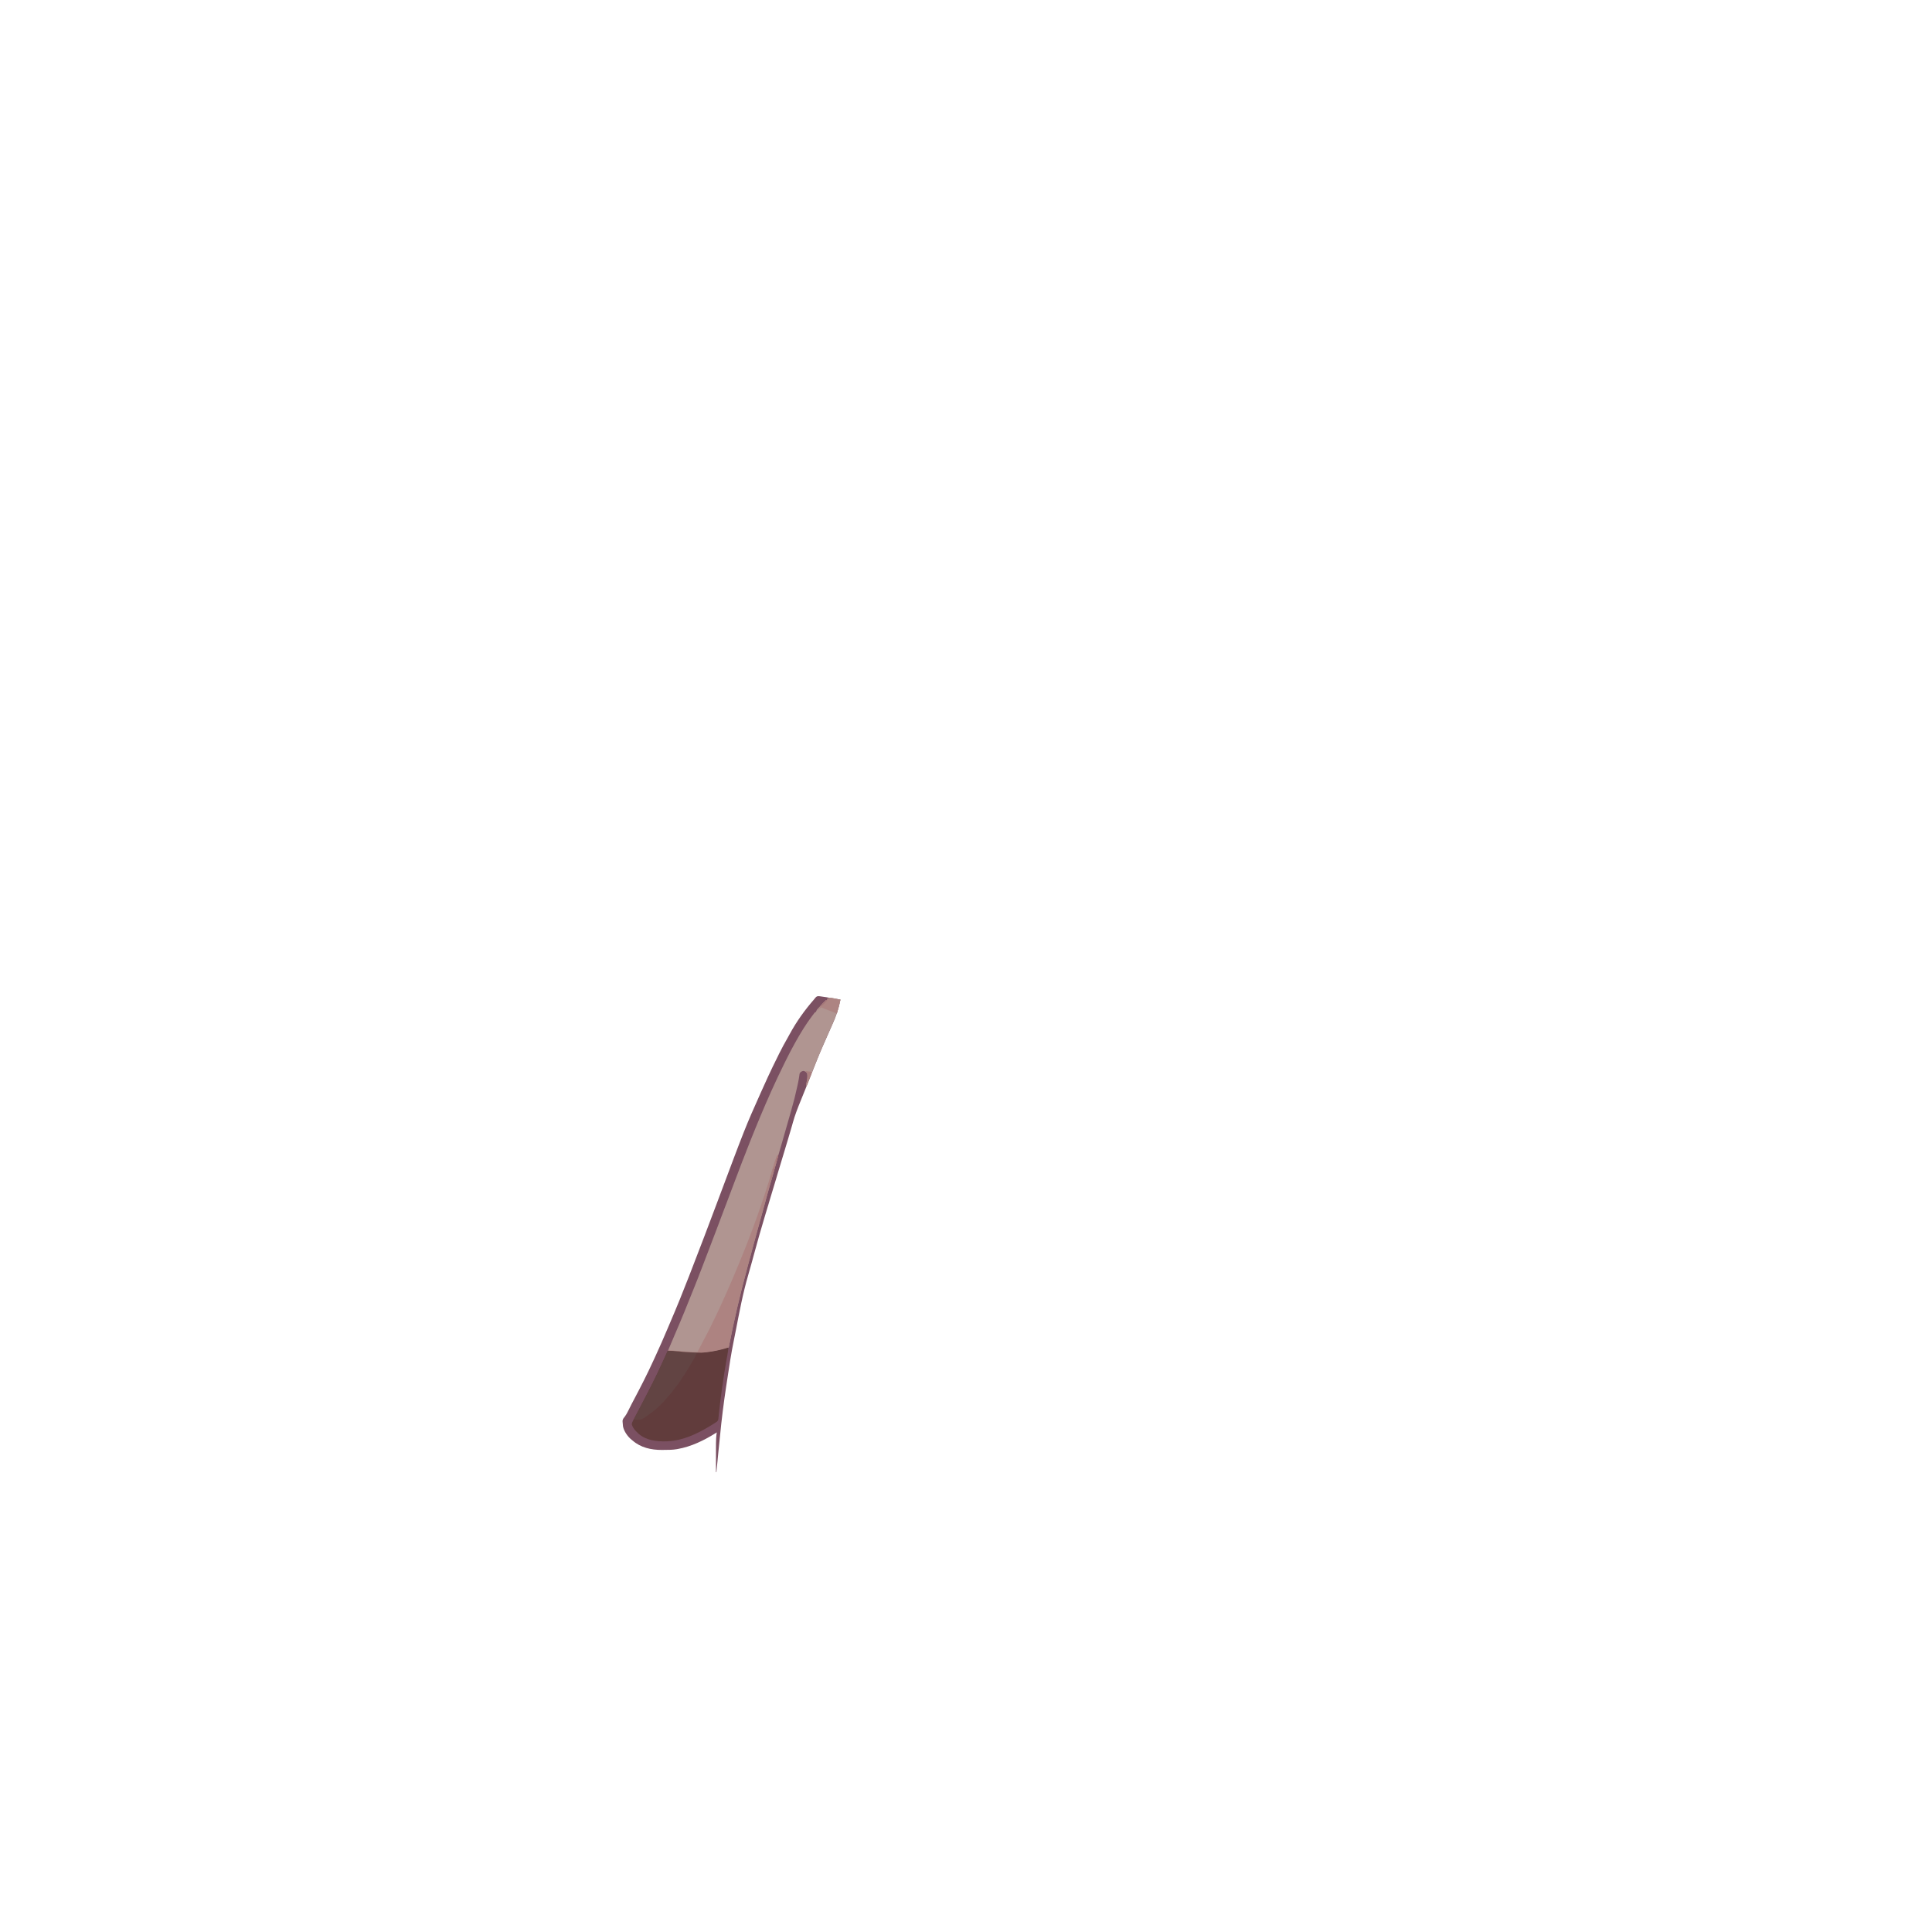
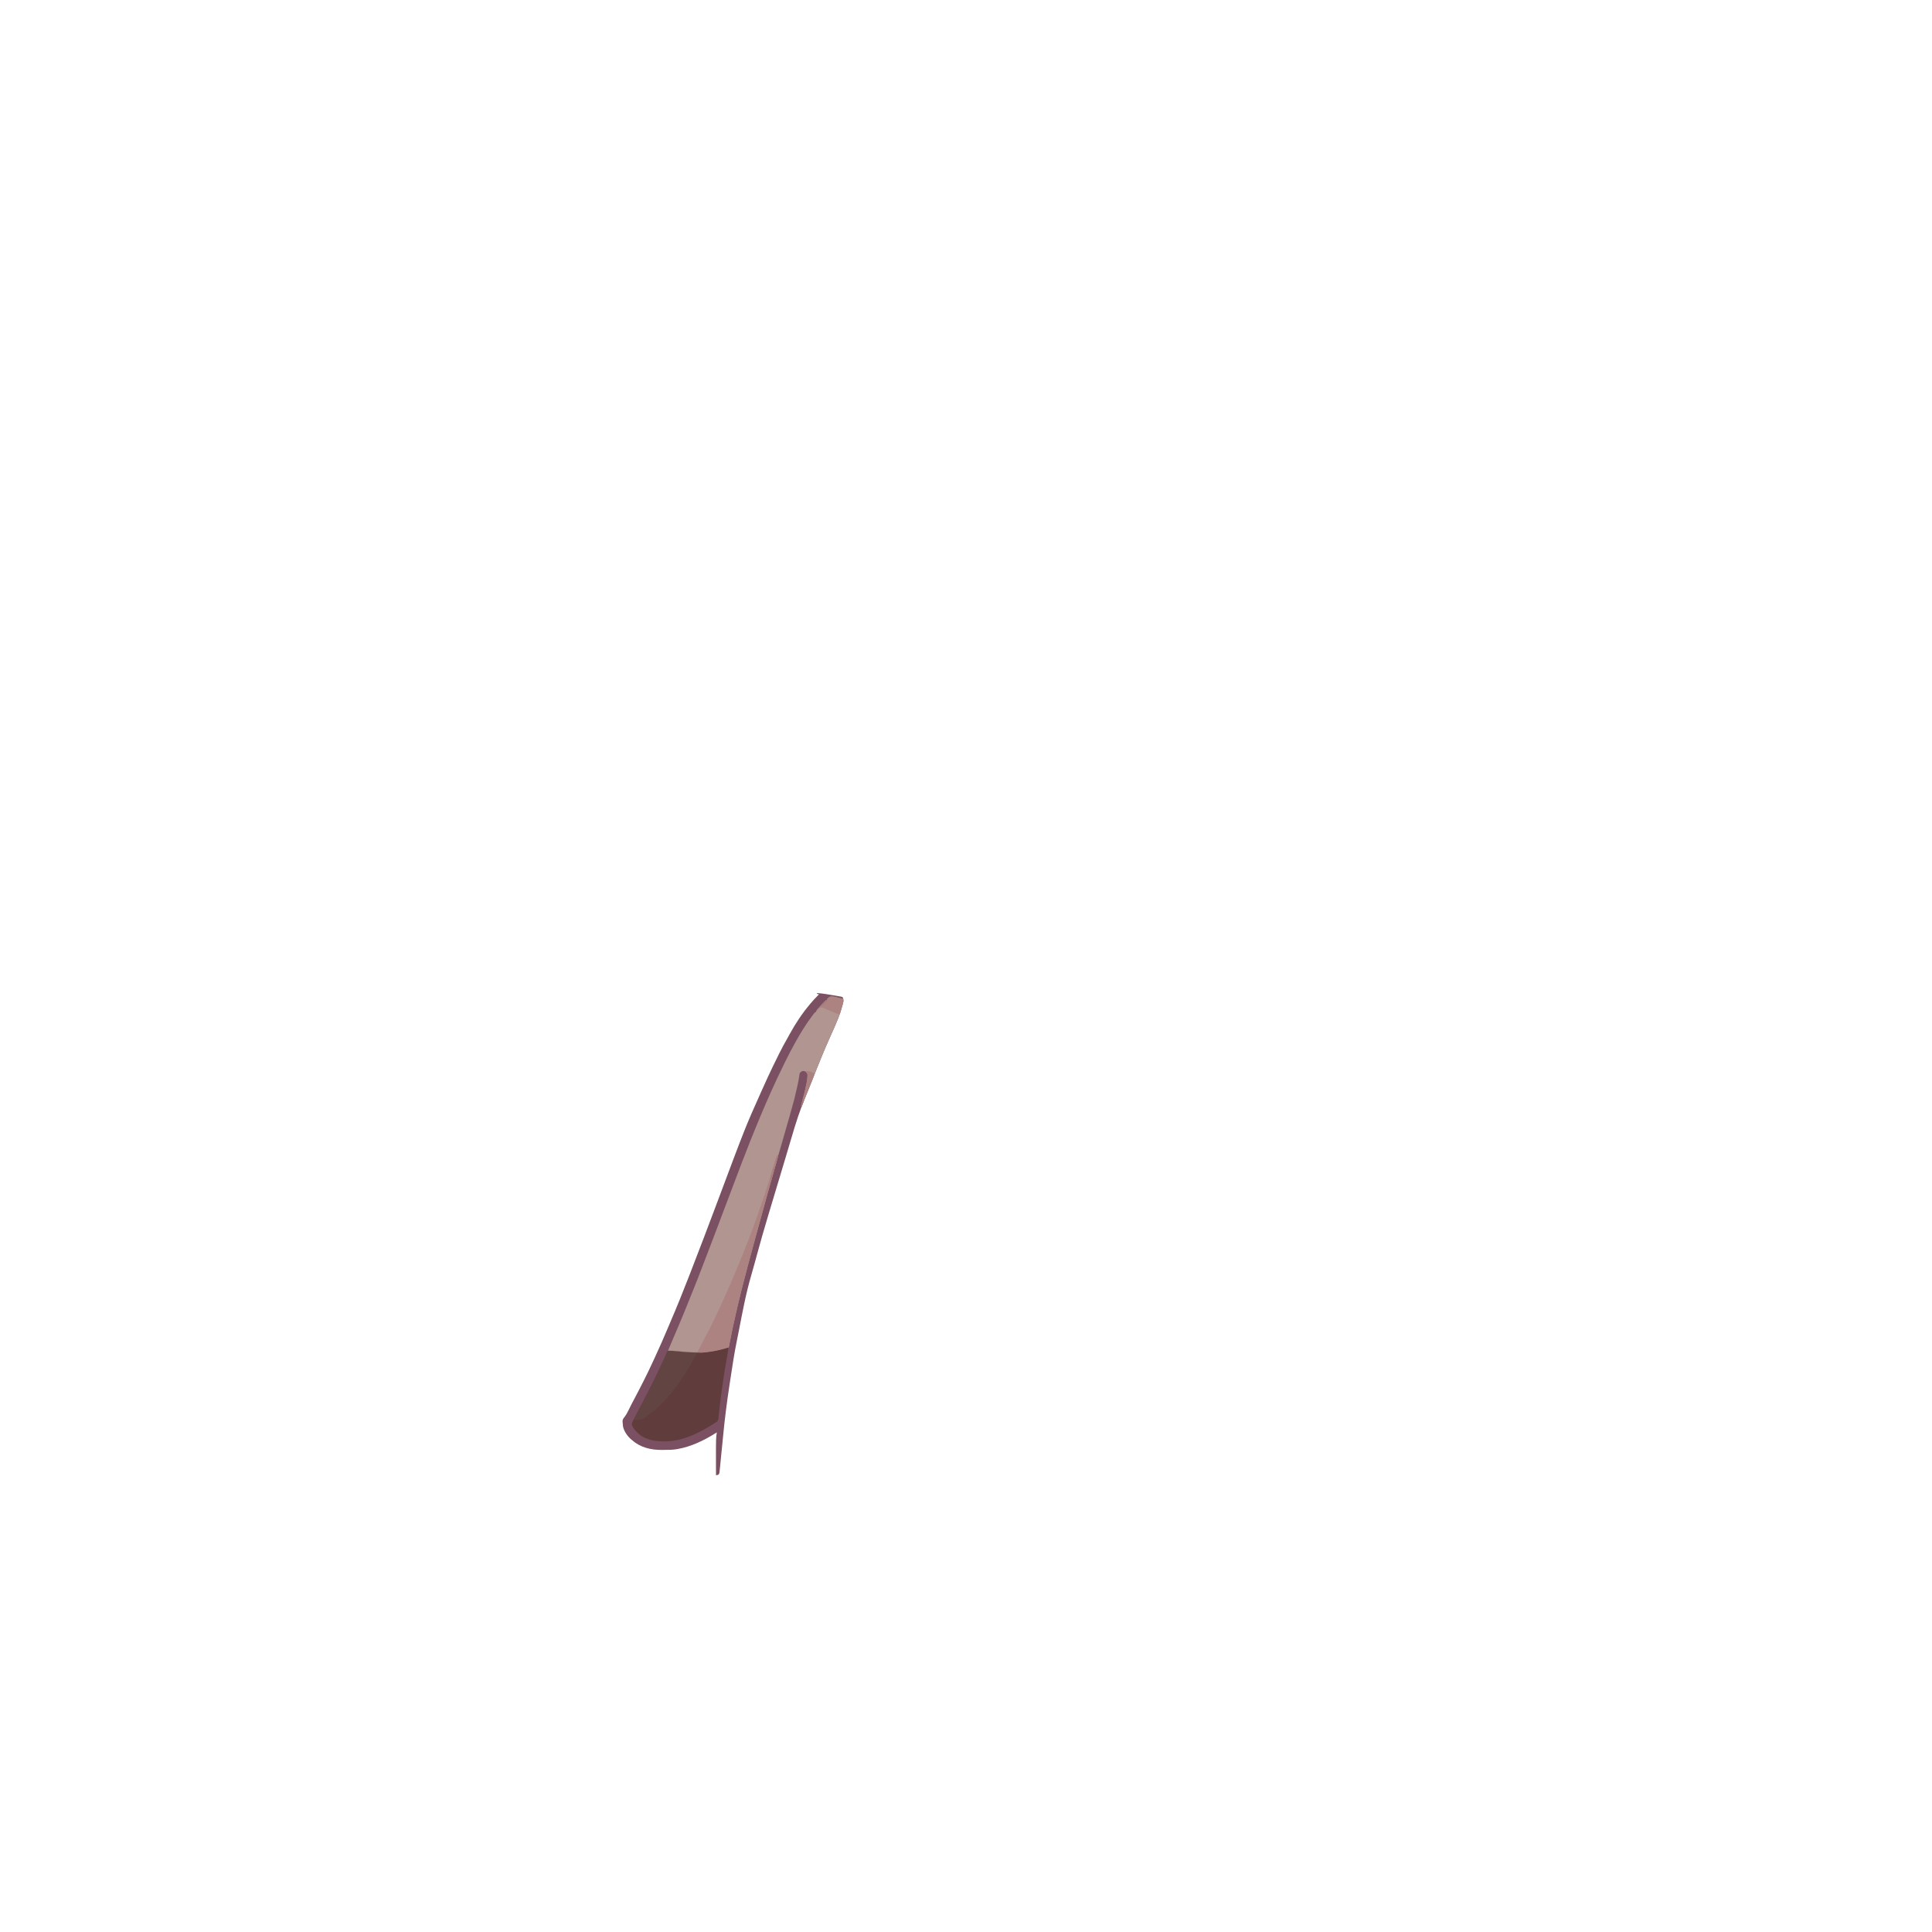
<svg xmlns="http://www.w3.org/2000/svg" version="1.1" viewBox="0 0 5000 5000" width="5000" height="5000">
-   <path d="M2120.5,2578.2c1.1,.1,2.1,.3,3.2,.4c5,.6,10,1.4,15,2.2c1,.2,2.1,.4,3.1,.6c3.4,.5,6.7,1.1,10,1.7c2.2,.3,4.5,.7,6.7,1.1c5.5,.9,11,1.9,16.5,2.8c-4.5,22.8-11.3,43.4-21,64.4c-3.7,8.2-7.3,16.4-10.9,24.6c-1.5,3.3-2.9,6.5-4.3,9.8c-1.1,2.5-2.2,5.1-3.3,7.6c-1.8,3.9-3.5,7.8-5.2,11.7c-10.7,24.2-20.4,48.9-30.1,73.6c-3.8,9.4-7.5,18.8-11.2,28.2c-1.4,3.4-2.8,6.9-4.1,10.3c-4.2,10.6-8.4,21.1-12.8,31.7c-7.6,18.6-14.8,37-20.2,56.4c-.6,2.3-1.3,4.6-1.9,6.9c-1.4,4.7-2.7,9.3-4.1,14c-2.7,9.6-5.6,19-8.4,28.5c-1.7,5.5-3.3,10.9-5,16.4c-.2,.5-.2,.5-1,3.5c-5.1,16.7-10.2,33.5-15.2,50.3c-.2,.9-.5,1.7-.8,2.6c-2.3,7.8-4.6,15.5-6.9,23.3c-3.9,12.8-7.7,25.6-11.6,38.4c-2.2,7.3-4.4,14.7-6.6,22c-.8,2.9-1.7,5.7-2.5,8.6c-.2,.7-.5,1.4-.7,2.1c-2.4,8.2-4.9,16.4-7.4,24.6c-10.5,34.4-20.1,69-29.6,103.7c-.8,3-1.6,6-2.4,8.9c-.5,2-1.1,3.9-1.6,5.9c-3.1,11.6-6.4,23.2-9.8,34.8c-14,47.7-23,96.6-32.5,145.4c-1.4,7.3-2.9,14.6-4.4,22c-7.1,34.5-12.4,69.3-17.6,104.2c-.8,5.5-1.7,11-2.5,16.5c-6.5,42.7-11.9,85.4-16,128.4c-.6,5.8-1.2,11.6-1.8,17.4c-1.1,10.9-2.2,21.7-3.3,32.6c-.4,5-.9,10-1.4,15c-1,9.6-1.9,19.1-2.9,28.7c-.3,0-.7,0-1,0c0-10,0-20-.1-30c0-4.7,0-9.3,0-14c0-4.5,0-9,0-13.5c0-1.7,0-3.4,0-5.1c0-8.5,.1-17.1,.5-25.6c.1-.7,.1-1.4,.2-2.1c.2-4.3,.7-8.5,1.4-12.7c-1,.7-2.1,1.3-3.1,2c-30,18.8-62.8,34.8-97.9,41c-1,.2-1.9,.4-2.9,.5c-10,1.7-19.9,1.8-30,1.8c-2.9,0-5.8,0-8.6,.1c-27.3,.1-54.6-6-75.5-24.4c-.6-.5-1.2-.9-1.8-1.4c-10.3-8-20.5-22.4-22.9-35.2c-.4-3.4-.8-6.8-.9-10.2c-.1-.7-.1-.7-.3-3.9c.5-5.1,3.6-8.3,6.6-12.2c4.1-5.6,7.1-11.9,10.2-18.1c.7-1.4,1.4-2.8,2.1-4.2c1.4-2.7,2.8-5.4,4.1-8.2c2.3-4.4,4.7-8.9,7-13.3c17.2-32.5,34-65.2,49.2-98.6c1.8-4,3.7-8,5.5-11.9c11.1-23.8,21.5-47.8,31.7-71.9c2.3-5.4,4.6-10.7,6.8-16c17-39.6,33.2-79.5,48.7-119.6c2.2-5.7,4.4-11.4,6.6-17.1c22.3-57.3,44.1-114.8,65.7-172.4C1929,2917,1929,2917,1968.7,2828.2c5.7-12.8,11-24.5,16.4-36.2c.6-1.3,1.2-2.6,1.8-4c8.4-18.3,17.2-36.4,26.2-54.4c1-2.2,2.1-4.3,3.1-6.4c7.1-14.2,14.5-28,22.4-41.7c1.8-3.2,3.5-6.4,5.3-9.6c17.5-32.1,38.7-61.9,62.8-89.4c1.1-1.3,2.2-2.6,3.2-4c3.3-4,5.3-4.8,10.6-4.3Z" fill="#7B5062" />
-   <path d="M2164,2585c.5,.1,.5,.1,3.2,.6c2.6,.4,5.2,.9,7.8,1.4c-4.3,22.8-11.4,43.4-21,64.4c-3.7,8.2-7.3,16.4-10.9,24.6c-1.1,2.5-2.2,5-3.3,7.4c-1.8,4.2-3.7,8.5-5.5,12.7c-1.4,3.1-2.8,6.2-4.1,9.3c-9.4,21.2-17.9,42.6-26.4,64.1c-1.9,4.8-3.8,9.7-5.7,14.5c-3.7,9.3-7.4,18.7-11.1,28c-1.2-4-.5-6.7,.4-10.8c1.7-7.6,3-15.5,1.6-23.2c-3-3.6-5.1-5.7-9.7-6.4c-4.2,.5-6.6,2.3-9.3,5.4c-1,3-1,3-1.4,6.8c-.3,1.5-.5,3-.7,4.5c-.1,.4-.1,.4-.4,2.7c-1,6.3-2.4,12.5-3.7,18.8c-.2,.7-.4,1.4-.5,2.2c-4.4,20.6-9.6,41-15.5,61.3c-1.8,6-3.4,12-5.1,18c-6.1,21.8-12.4,43.5-18.7,65.3c-7.1,24.3-14.2,48.7-21,73.1c-1.5,5.7-3.1,11.3-4.7,16.9c-1.5,5.5-3,10.9-4.5,16.3c-2.7,9.4-5.3,18.8-7.9,28.1c-5.2,18.7-10.4,37.4-15.4,56.2c-2.1,7.5-4.1,15.1-6.3,22.6c-3.8,13.1-7.3,26.3-10.9,39.5c-.5,1.9-1.1,3.9-1.6,5.8c-2.2,8.3-4.5,16.6-6.7,24.9c-.1,.5-.1,.5-.8,3.1c-3.2,11.9-6.4,23.7-9.6,35.5c-.6,2.4-1.2,4.8-1.9,7.2c-17.8,66.5-33.7,133.6-46.7,201.2c-50.1,16.4-105.3,18.9-157,8c4.7-11.5,9.5-22.9,14.5-34.3c19-43.6,36.8-87.7,54.4-131.9c1-2.6,2.1-5.2,3.1-7.9c2.2-5.3,4.3-10.7,6.4-16.1c.2-.6,.2-.6,1.2-3.2c.8-2.2,1.7-4.4,2.5-6.6c1.3-3.3,2.6-6.6,3.9-9.9c6.9-17.9,13.8-35.8,20.6-53.8c1.7-4.5,3.5-9,5.2-13.6c.4-1.1,.9-2.3,1.3-3.5c2.8-7.4,5.6-14.8,8.5-22.2c9.1-24.1,18.3-48.2,27.3-72.3c.3-.7,.6-1.5,.9-2.2c4.5-12.2,9.1-24.3,13.7-36.4c8.9-23.8,17.9-47.6,27-71.3c.3-.8,.6-1.6,.9-2.4c2.8-7.3,5.6-14.6,8.6-21.8c1.1-2.9,2.2-5.7,3.3-8.6c2.6-6.6,5.2-13.3,7.8-19.9c.5-1.2,1-2.4,1.4-3.6c17.4-43.5,35.3-86.7,54.5-129.5c.3-.8,.7-1.6,1.1-2.4c10.4-23.3,21.5-46.4,32.8-69.4c1-2.1,2.1-4.2,3.1-6.3c7.6-15.5,15.5-30.8,24-45.9c.6-1.1,1.2-2.2,1.8-3.3c13.1-23.4,27-46.3,43.2-67.7c.2-.3,.2-.3,1.3-1.7c4.7-6.2,4.7-6.2,6.7-8.3c.7,0,1.3,0,2,0c.1-.6,.2-1.1,.2-1.7c1.1-3.1,2.7-4.7,4.9-7c.4-.5,.4-.5,2.5-2.7c.8-.9,1.6-1.7,2.4-2.6c1.2-1.3,2.3-2.7,3.5-4.1c3.9-4.5,8-8.9,12.5-12.9c.7,0,1.3,0,2,0c0-.7,0-1.3,0-2c5.7-6.2,16.8-2.3,24-1Z" fill="#B09591" />
+   <path d="M2115,2570c7.9,.6,15.7,1.5,23.5,2.8c1,.1,2,.3,3.1,.5c2.2,.4,4.3,.7,6.5,1.1c3.3,.5,6.6,1.1,9.9,1.6c2.1,.4,4.2,.7,6.3,1.1c1,.2,2,.3,3,.5c9.8,1.6,9.8,1.6,13.7,3.4c3.8,8.1,.6,16.2-1.8,24.3c-.8,2.4-1.4,4.8-2.1,7.2c-4.5,15.6-10.7,30.3-17.2,45.1c-.7,1.6-1.4,3.1-2.1,4.7c-.3,.8-.7,1.6-1.1,2.4c-.7,1.8-1.5,3.6-2.3,5.3c-2.5,5.6-4.9,11.2-7.5,16.8c-12.1,27-23.4,54.4-34.3,81.9c-3.5,8.9-7,17.7-10.5,26.6c-.9,2.1-1.8,4.3-2.7,6.5c-4.8,12.2-9.7,24.4-14.7,36.5c-14.7,35-26,70.4-36.5,106.7c-3.6,12.6-7.4,25.1-11.2,37.6c-1.8,6-3.6,12.1-5.4,18.2c-.8,2.4-1.5,4.9-2.3,7.4c-.1,.6-.3,1.2-.5,1.9c-3.5,11.6-7,23.1-10.4,34.7c-1.6,5.3-3.2,10.6-4.8,15.8c-4.2,14-8.4,28.1-12.6,42.1c-1.5,5-3,10.1-4.6,15.2c-.6,2-1.2,4-1.8,6c-.3,1-.6,2-.9,3c-1.8,6.2-3.7,12.3-5.5,18.4c-10.6,34.8-20.4,69.8-30,104.9c-.8,3-1.6,6-2.4,8.9c-.5,2-1.1,3.9-1.6,5.9c-3.1,11.6-6.4,23.2-9.8,34.8c-14,47.7-23,96.6-32.5,145.4c-1.4,7.3-2.9,14.6-4.4,22c-7.1,34.5-12.4,69.3-17.6,104.2c-.8,5.5-1.7,11-2.5,16.5c-6.5,42.7-11.9,85.4-16,128.4c-.6,5.8-1.2,11.5-1.7,17.3c-.8,8-1.6,16-2.4,24c-.1,.4-.1,.4-.3,2.8c-.5,4.8-.9,9.6-1.4,14.4c-.5,4.8-.9,9.7-1.4,14.5c-.2,1.8-.4,3.6-.5,5.4c-.3,2.5-.5,5-.8,7.4c0,.4,0,.4-.2,2.2c-.8,8-.8,8-2.7,11.7c-3.6,1.4-3.6,1.4-7,2c0-11,0-22.1-.1-33.1c0-5.2,0-10.3,0-15.4c0-5,0-10,0-14.9c0-1.9,0-3.8,0-5.7c0-14,0-28,2.1-41.9c-1,.7-2.1,1.3-3.1,2c-30,18.8-62.8,34.8-97.9,41c-1,.2-1.9,.4-2.9,.5c-10,1.7-19.9,1.8-30,1.8c-2.9,0-5.8,0-8.6,.1c-27.3,.1-54.6-6-75.5-24.4c-.6-.5-1.2-.9-1.8-1.4c-10.3-8-20.5-22.4-22.9-35.2c-.4-3.4-.8-6.8-.9-10.2c-.1-.7-.1-.7-.3-3.9c.5-5.1,3.6-8.3,6.6-12.2c4.1-5.6,7.1-11.9,10.2-18.1c.7-1.4,1.4-2.8,2.1-4.2c1.4-2.7,2.8-5.4,4.1-8.2c2.3-4.4,4.7-8.9,7-13.3c17.2-32.5,34-65.2,49.2-98.6c1.8-4,3.7-8,5.5-11.9c11.1-23.8,21.5-47.8,31.7-71.9c2.3-5.4,4.6-10.7,6.8-16c17-39.6,33.2-79.5,48.7-119.6c2.2-5.7,4.4-11.4,6.6-17.1c22.3-57.3,44.1-114.8,65.7-172.4C1929,2917,1929,2917,1968.7,2828.2c5.7-12.8,11-24.5,16.4-36.2c.6-1.3,1.2-2.6,1.8-4c8.4-18.3,17.2-36.4,26.2-54.4c1-2.2,2.1-4.3,3.1-6.4c7.1-14.2,14.5-28,22.4-41.7c1.8-3.2,3.5-6.4,5.3-9.6c14.8-27.2,32.2-53.2,52.1-76.9c.2-.3,.2-.3,1.4-1.7c6.2-7.4,12.6-14.5,19.6-21.3c2-2,2-2,2-3c-1.6-.3-3.3-.7-5-1c.3-.7,.7-1.3,1-2Z" fill="#7B5062" />
+   <path d="M2171.1,2582.6c.6,.1,.6,.1,3.2,.7c2.6,.5,5.1,1.1,7.7,1.7c1.4,4.7,.4,8.4-.9,12.9c-.1,.4-.1,.4-.7,2.3c-.4,1.6-.9,3.2-1.3,4.8c-.7,2.5-1.4,4.9-2.1,7.3c-4.4,15.7-10.5,30.4-17.1,45.3c-.7,1.6-1.4,3.1-2.1,4.7c-.3,.8-.7,1.6-1,2.4c-.8,1.8-1.6,3.6-2.4,5.3c-2.5,5.6-4.9,11.2-7.4,16.8c-12.4,27.4-23.8,55.1-34.9,83.1c-2.1,5.3-4.2,10.6-6.3,16c-.9,2.1-1.7,4.2-2.5,6.3c-.5,1.1-.9,2.1-1.3,3.2c-1.2,3.1-2.5,6.2-3.7,9.3c-8,20.2-16.1,40.2-24.3,60.3c-1.3-3.9-.2-6.7,.9-10.5c.4-1.6,.8-3.1,1.3-4.7c.2-.8,.4-1.6,.7-2.5c3.6-13.3,7-26.7,9.7-40.2c.1-.6,.1-.6,.8-3.7c1.1-6.1,1.9-12.2,2.1-18.5c0-1.2,0-2.4,.1-3.6c-.8-4.2-2.4-5.6-5.6-8.3c-2.9-1.5-4.8-1.4-8-1c-5.6,3.8-5.6,3.8-7,8c-.1,1.3-.3,2.5-.4,3.8c-.3,1.5-.5,3-.7,4.5c-.1,.4-.1,.4-.4,2.7c-1,6.3-2.4,12.5-3.7,18.8c-.2,.7-.4,1.4-.5,2.2c-4.4,20.6-9.6,41-15.5,61.3c-1.8,6-3.4,12-5.1,18c-6.1,21.8-12.4,43.5-18.7,65.3c-7.1,24.3-14.2,48.7-21,73.1c-1.5,5.7-3.1,11.3-4.7,16.9c-1.5,5.5-3,10.9-4.5,16.3c-2.7,9.4-5.3,18.8-7.9,28.1c-5.2,18.7-10.4,37.4-15.4,56.2c-2.1,7.5-4.1,15.1-6.3,22.6c-3.8,13.1-7.3,26.3-10.9,39.5c-.5,1.9-1.1,3.9-1.6,5.8c-2.2,8.3-4.5,16.6-6.7,24.9c-.1,.5-.1,.5-.8,3.1c-3.2,11.9-6.4,23.7-9.6,35.5c-.6,2.4-1.2,4.8-1.9,7.2c-17.8,66.5-33.7,133.6-46.7,201.2c-50.1,16.4-105.3,18.9-157,8c4.7-11.5,9.5-22.9,14.5-34.3c19-43.6,36.8-87.7,54.4-131.9c1-2.6,2.1-5.2,3.1-7.9c2.2-5.3,4.3-10.7,6.4-16.1c.2-.6,.2-.6,1.2-3.2c.8-2.2,1.7-4.4,2.5-6.6c1.3-3.3,2.6-6.6,3.9-9.9c6.9-17.9,13.8-35.8,20.6-53.8c1.7-4.5,3.5-9,5.2-13.6c.4-1.1,.9-2.3,1.3-3.5c2.8-7.4,5.6-14.8,8.5-22.2c9.1-24.1,18.3-48.2,27.3-72.3c.3-.7,.6-1.5,.9-2.2c4.5-12.2,9.1-24.3,13.7-36.4c8.9-23.8,17.9-47.6,27-71.3c.3-.8,.6-1.6,.9-2.4c2.8-7.3,5.6-14.6,8.6-21.8c1.1-2.9,2.2-5.7,3.3-8.6c2.6-6.6,5.2-13.3,7.8-19.9c.5-1.2,1-2.4,1.4-3.6c17.4-43.5,35.3-86.7,54.5-129.5c.3-.8,.7-1.6,1.1-2.4c10.4-23.3,21.5-46.4,32.8-69.4c1-2.1,2.1-4.2,3.1-6.3c7.6-15.5,15.5-30.8,24-45.9c.6-1.1,1.2-2.2,1.8-3.3c13.1-23.4,27-46.3,43.2-67.7c.2-.3,.2-.3,1.3-1.7c4.7-6.2,4.7-6.2,6.7-8.3c.7,0,1.3,0,2,0c.1-.6,.2-1.1,.2-1.7c1.1-3.1,2.7-4.7,4.9-7c.4-.5,.4-.5,2.5-2.7c.8-.9,1.6-1.7,2.4-2.6c1.2-1.3,2.3-2.7,3.5-4.1c3.9-4.5,8-8.9,12.5-12.9c.7,0,1.3,0,2,0c0-.7,0-1.3,0-2c1.6-1.8,1.6-1.8,3.9-3.7c.7-.6,1.4-1.3,2.2-1.9c7.4-3.5,17.4,.4,25,2.2Z" fill="#B09591" />
  <path d="M1885,3488c-.6,6.7-1.5,13.3-2.7,19.9c-.4,2-.7,4-1.1,6c-.2,1-.4,2.1-.6,3.1c-4,22.6-7.6,45.3-10.8,68c-.1,.4-.1,.4-.4,2.2c-3.1,21.6-5.9,43.3-8.2,65c-.3,2.9-.7,5.9-1,8.8c-.2,1.9-.3,3.9-.5,5.8c-.9,9.2-.9,9.2-4.9,12.8c-1.4,1-2.8,1.9-4.3,2.8c-.4,.2-.4,.2-2.4,1.6c-2.6,1.7-5.4,3.4-8.1,5c-1,.6-2,1.2-3.1,1.9c-33.1,20-69.7,37.4-108.9,39.1c-.4,0-.4,0-2.6,.1c-25.3,1-53-2.2-72.7-19.5c-1.6-1.5-3.2-3-4.7-4.6c-.7-.7-1.5-1.4-2.2-2.2c-5-5.2-8.9-10.8-10.8-17.8c.5-4,1.9-7,3.8-10.5c.6-1.1,1.2-2.2,1.8-3.3c.2-.3,.2-.3,1-1.8c1.7-3.1,3.4-6.2,5.1-9.4c.3-.6,.7-1.3,1-1.9c4.7-8.6,9.1-17.2,13.5-25.8c.6-1.2,1.2-2.4,1.9-3.6c.3-.7,.6-1.3,.9-1.9c2.1-4.2,4.3-8.3,6.5-12.5c6.1-11.5,12-23.1,17.8-34.7c.5-1,1-2.1,1.5-3.1c8.1-16,15.8-32.2,23.2-48.5c1.4-3,2.7-6,4.1-9c3.7-8,7.3-16,10.9-24c9.7-.2,19.1,.4,28.8,1.4c2.7,.3,5.3,.6,8,.9c.6,0,.6,0,3.8,.4c35.5,3.5,72.1,1.9,106.2-9.2c3.5-1.1,6.5-1.6,10.2-1.5Z" fill="#613C3C" />
  <path d="M2013,2989c1.5,3.1,.2,5.7-.7,8.8c-.2,.7-.4,1.4-.6,2.2c-.7,2.3-1.3,4.6-2,6.9c-.5,1.7-.9,3.3-1.4,5c-1.4,5-2.9,10.1-4.3,15.1c-.2,.7-.4,1.5-.6,2.2c-1.8,6.2-3.6,12.5-5.4,18.7c-8.8,30.8-17.4,61.7-25.8,92.7c-2.9,10.8-5.9,21.5-8.9,32.3c-3.5,12-6.7,24.1-9.9,36.3c-2.8,10.2-5.5,20.5-8.3,30.7c-.9,3.4-1.8,6.9-2.8,10.3c-2.6,9.9-5.3,19.8-8,29.7c-18.7,68.3-35,137.5-48.3,207.1c-50.1,16.4-105.3,18.9-157,8c.7-1,1.3-2,2-3c0,.7,0,1.3,0,2c1.3,.1,2.5,.2,3.9,.4c.8,0,1.6,.1,2.5,.2c1.9,.2,3.8,.4,5.6,.5c4.9,.5,9.7,1,14.5,1.4c15.8,1.6,31.5,2.7,47.5,2.5c.2-.3,.2-.3,1-2c11.5-22.1,11.5-22.1,17.3-33c.4-.8,.8-1.5,1.2-2.3c1.9-3.6,3.8-7.2,5.7-10.8c5.2-9.7,10-19.5,14.7-29.5c2.2-4.5,4.4-9,6.6-13.5c8.6-17.6,16.8-35.5,24.7-53.5c2-4.5,4-9.1,6.1-13.6c9.3-20.5,17.9-41.2,26.5-62c1.2-2.7,2.3-5.5,3.4-8.2c33.4-80.2,62.5-161.7,87.3-244.9c9-29.8,9-29.8,13.5-36.7Z" fill="#AD8381" />
  <path d="M1728,3496c9.2-.2,18.2,.3,27.3,1.4c19.2,2.1,38.4,2.8,57.7,3.6c0,.3,0,.7,0,1c-3.3,0-6.6,0-10,0c-.1,.4-.1,.4-.8,2.2c-2.2,5.2-5.1,10.1-7.9,15.1c-.3,.6-.6,1.2-1,1.8c-12.7,22.8-26.9,44.8-42.3,65.9c-.5,.6-.9,1.3-1.4,1.9c-7,9.6-14.3,18.7-22.2,27.5c-1.2,1.4-2.4,2.8-3.6,4.2c-11.5,13-23.7,25.2-37.8,35.4c-.3,.2-.3,.2-1.7,1.2c-23.5,17.2-23.5,17.2-37.7,16.9c-1.1,0-2.1,0-3.2,0c-.8-.1-1.6-.1-2.4-.1c1.7-6,4.6-11.2,7.5-16.7c.5-1,1.1-2,1.6-3.1c1.7-3.1,3.3-6.1,4.9-9.2c3.3-6.3,6.7-12.7,10-19c.5-.9,1-1.8,1.5-2.8c16.2-31,32-62.3,46.5-94.2c1-2.2,2-4.5,3.1-6.7c3.9-8.8,7.9-17.5,11.9-26.3Z" fill="#624443" />
-   <path d="M2164,2585c.5,.1,.5,.1,3.2,.6c2.6,.4,5.2,.9,7.8,1.4c-1.5,8-3.5,15.8-5.6,23.6c-.3,1.2-.7,2.4-1,3.6c-.8,3-1.6,5.9-2.4,8.8c-13.8-5.1-27.4-10.5-41-16c-.5,.5-1.1,1-1.6,1.5c-.8,.7-1.5,1.3-2.2,2c-.7,.6-1.4,1.3-2.2,2c-2,1.5-2,1.5-5,1.5c6-7.2,12-14.2,18.6-20.9c.5-.5,1-1,1.6-1.5c3.6-3.6,3.6-3.6,5.8-3.6c0-.7,0-1.3,0-2c5.7-6.2,16.8-2.3,24-1Z" fill="#AD8482" />
+   <path d="M2171.1,2582.6c1.1,.2,2.1,.4,3.2,.7c2.6,.5,5.1,1.1,7.7,1.7c1.4,4.6,.5,8.2-.8,12.6c-.2,.8-.4,1.5-.6,2.2c-.7,2.3-1.3,4.6-2,6.9c-.4,1.5-.8,3.1-1.3,4.6c-3.1,11.3-3.1,11.3-4.3,13.7c-5.6-.6-10.3-2.7-15.4-4.9c-1.8-.8-3.6-1.6-5.5-2.4c-2.8-1.2-5.7-2.5-8.5-3.7c-2.8-1.2-5.6-2.4-8.4-3.6c-.8-.4-1.7-.8-2.5-1.2c-6-2.5-6-2.5-9.6-1.1c-2.5,2.2-4.8,4.5-7.1,6.9c-.7-.3-1.3-.7-2-1c6-7.2,12-14.2,18.6-20.9c.5-.5,1-1,1.6-1.5c3.6-3.6,3.6-3.6,5.8-3.6c0-.7,0-1.3,0-2c1.6-1.8,1.6-1.8,3.9-3.7c.7-.6,1.4-1.3,2.2-1.9c7.4-3.5,17.4,.4,25,2.2Z" fill="#AD8381" />
+   <path d="M2084,2772c7.7-.5,13.2,.3,20,4c1.3,.7,2.7,1.3,4,2c-2.5,9.6-6.4,18.7-10.1,27.8c-.7,1.7-1.4,3.4-2,5.2c-1.9,4.4-3.7,8.9-5.5,13.4c-1.8,4.6-3.7,9.1-5.5,13.7c-3.6,9-7.3,17.9-10.9,26.9c-1.3-3.9-.2-6.7,.9-10.5c.4-1.6,.8-3.1,1.3-4.7c.2-.8,.4-1.6,.7-2.5c3.6-13.3,7-26.7,9.7-40.2c.3-1.2,.5-2.4,.8-3.7c3.9-20.7,3.9-20.7,.5-27.7c-1.4-1.6-1.4-1.6-3.9-3.7Z" fill="#AC8280" />
  <path d="M2013,2989c1.6,3.1,.1,5.9-.8,9.1c-.1,.3-.1,.3-.6,2.2c-.7,2.3-1.4,4.7-2,7.1c-.5,1.6-1,3.2-1.4,4.9c-1.2,4.1-2.3,8.2-3.5,12.3c-.7,2.3-1.3,4.6-2,6.8c-2.2,7.9-4.4,15.8-6.7,23.6c-.3,0-.7,0-1,0c0-2,.1-4,.1-6c-.1-2-.1-2-1.1-5c.3-1.9,.3-1.9,1-4.1c.2-.8,.5-1.6,.7-2.5c.3-.9,.6-1.8,.8-2.7c.2-.4,.2-.4,.9-2.8c.6-1.9,1.2-3.9,1.7-5.8c.9-3,1.8-5.9,2.7-8.9c3-9.9,6-19.2,11.2-28.2Z" fill="#AD8280" />
-   <path d="M2084,2772c2.8,.3,2.8,.3,17,2c-.9,4.5-2.2,8.5-3.9,12.7c-.3,.7-.6,1.5-.9,2.2c-.9,2.3-1.8,4.6-2.8,6.9c-.6,1.6-1.2,3.1-1.8,4.7c-1.5,3.8-3.1,7.7-4.6,11.5c-1.2-4-.5-6.7,.4-10.8c1.7-7.6,3-15.5,1.6-23.2c-1.6-2-3.3-4-5-6Z" fill="#AB807F" />
  <path d="M2140,2586c.7,0,1.3,0,2,0c-1.6,4.2-4.7,7-7.8,10.1c-.5,.5-1.1,1-1.6,1.6c-3,2.9-5.8,5.3-9.6,7.3c1.3-2.9,2.7-5,5-7.2c.5-.6,1.1-1.2,1.7-1.8c.3-.3,.3-.3,1.8-1.7c.6-.7,1.2-1.3,1.8-1.9c.6-.5,1.1-1.1,1.7-1.7c.6-.5,1.1-1,1.6-1.6c1.4-1.1,1.4-1.1,3.4-1.1c0-.7,0-1.3,0-2Z" fill="#A57678" />
+   <path d="M2078,2843c.3,0,.7,0,1,0c1.4,5.9,.5,9.4-1.9,14.9c-.3,.7-.6,1.4-.9,2.1c-.7,1.7-1.5,3.3-2.2,5c-1.1-3.3-.9-4.2,0-7.4c.2-.9,.5-1.7,.7-2.6c.2-.9,.5-1.8,.7-2.7c.3-.9,.5-1.8,.8-2.7c.6-2.2,1.2-4.4,1.8-6.6Z" fill="#A67677" />
  <path d="M2013,2989c1.3,2.6,.8,3.4,0,6.1c-.1,.4-.1,.4-.7,2.5c-.2,.8-.5,1.7-.7,2.5c-.3,.9-.5,1.7-.8,2.6c-.6,2.1-1.2,4.2-1.8,6.3c-.3,0-.7,0-1,0c1.6-14.9,1.6-14.9,5-20Z" fill="#A87877" />
  <path d="M1996,3042c1,0,2,0,3,0c-1,4.3-2,8.7-3,13c-.3,0-.7,0-1,0c0-2,.1-4,.1-6c-.1-2-.1-2-1.1-5c.7-.7,1.3-1.3,2-2Z" fill="#A97A7A" />
  <path d="M2003,3014c.7,.3,1.3,.7,2,1c-.5,4.1-.9,7.5-3,11c-.7,0-1.3,0-2,0c1-4,2-8,3-12Z" fill="#AE8582" />
  <path d="M2005,3018c1.6,3.1,.1,5.4-.9,8.6c-.4,1.2-.8,2.4-1.2,3.6c-.3,.9-.6,1.9-.9,2.8c-.3,0-.7,0-1,0c-.3-2.3-.7-4.6-1-7c.7-.3,1.3-.7,2-1c1.1-2.3,2.1-4.6,3-7Z" fill="#A77878" />
  <path d="M2123,2606c2,1,2,1,2,1Zm-4,2c1,.3,2,.7,3,1c-2,2-4,4-6,6c-.7-.3-1.3-.7-2-1c1.7-2,3.3-4,5-6Z" fill="#AB8B89" />
</svg>
